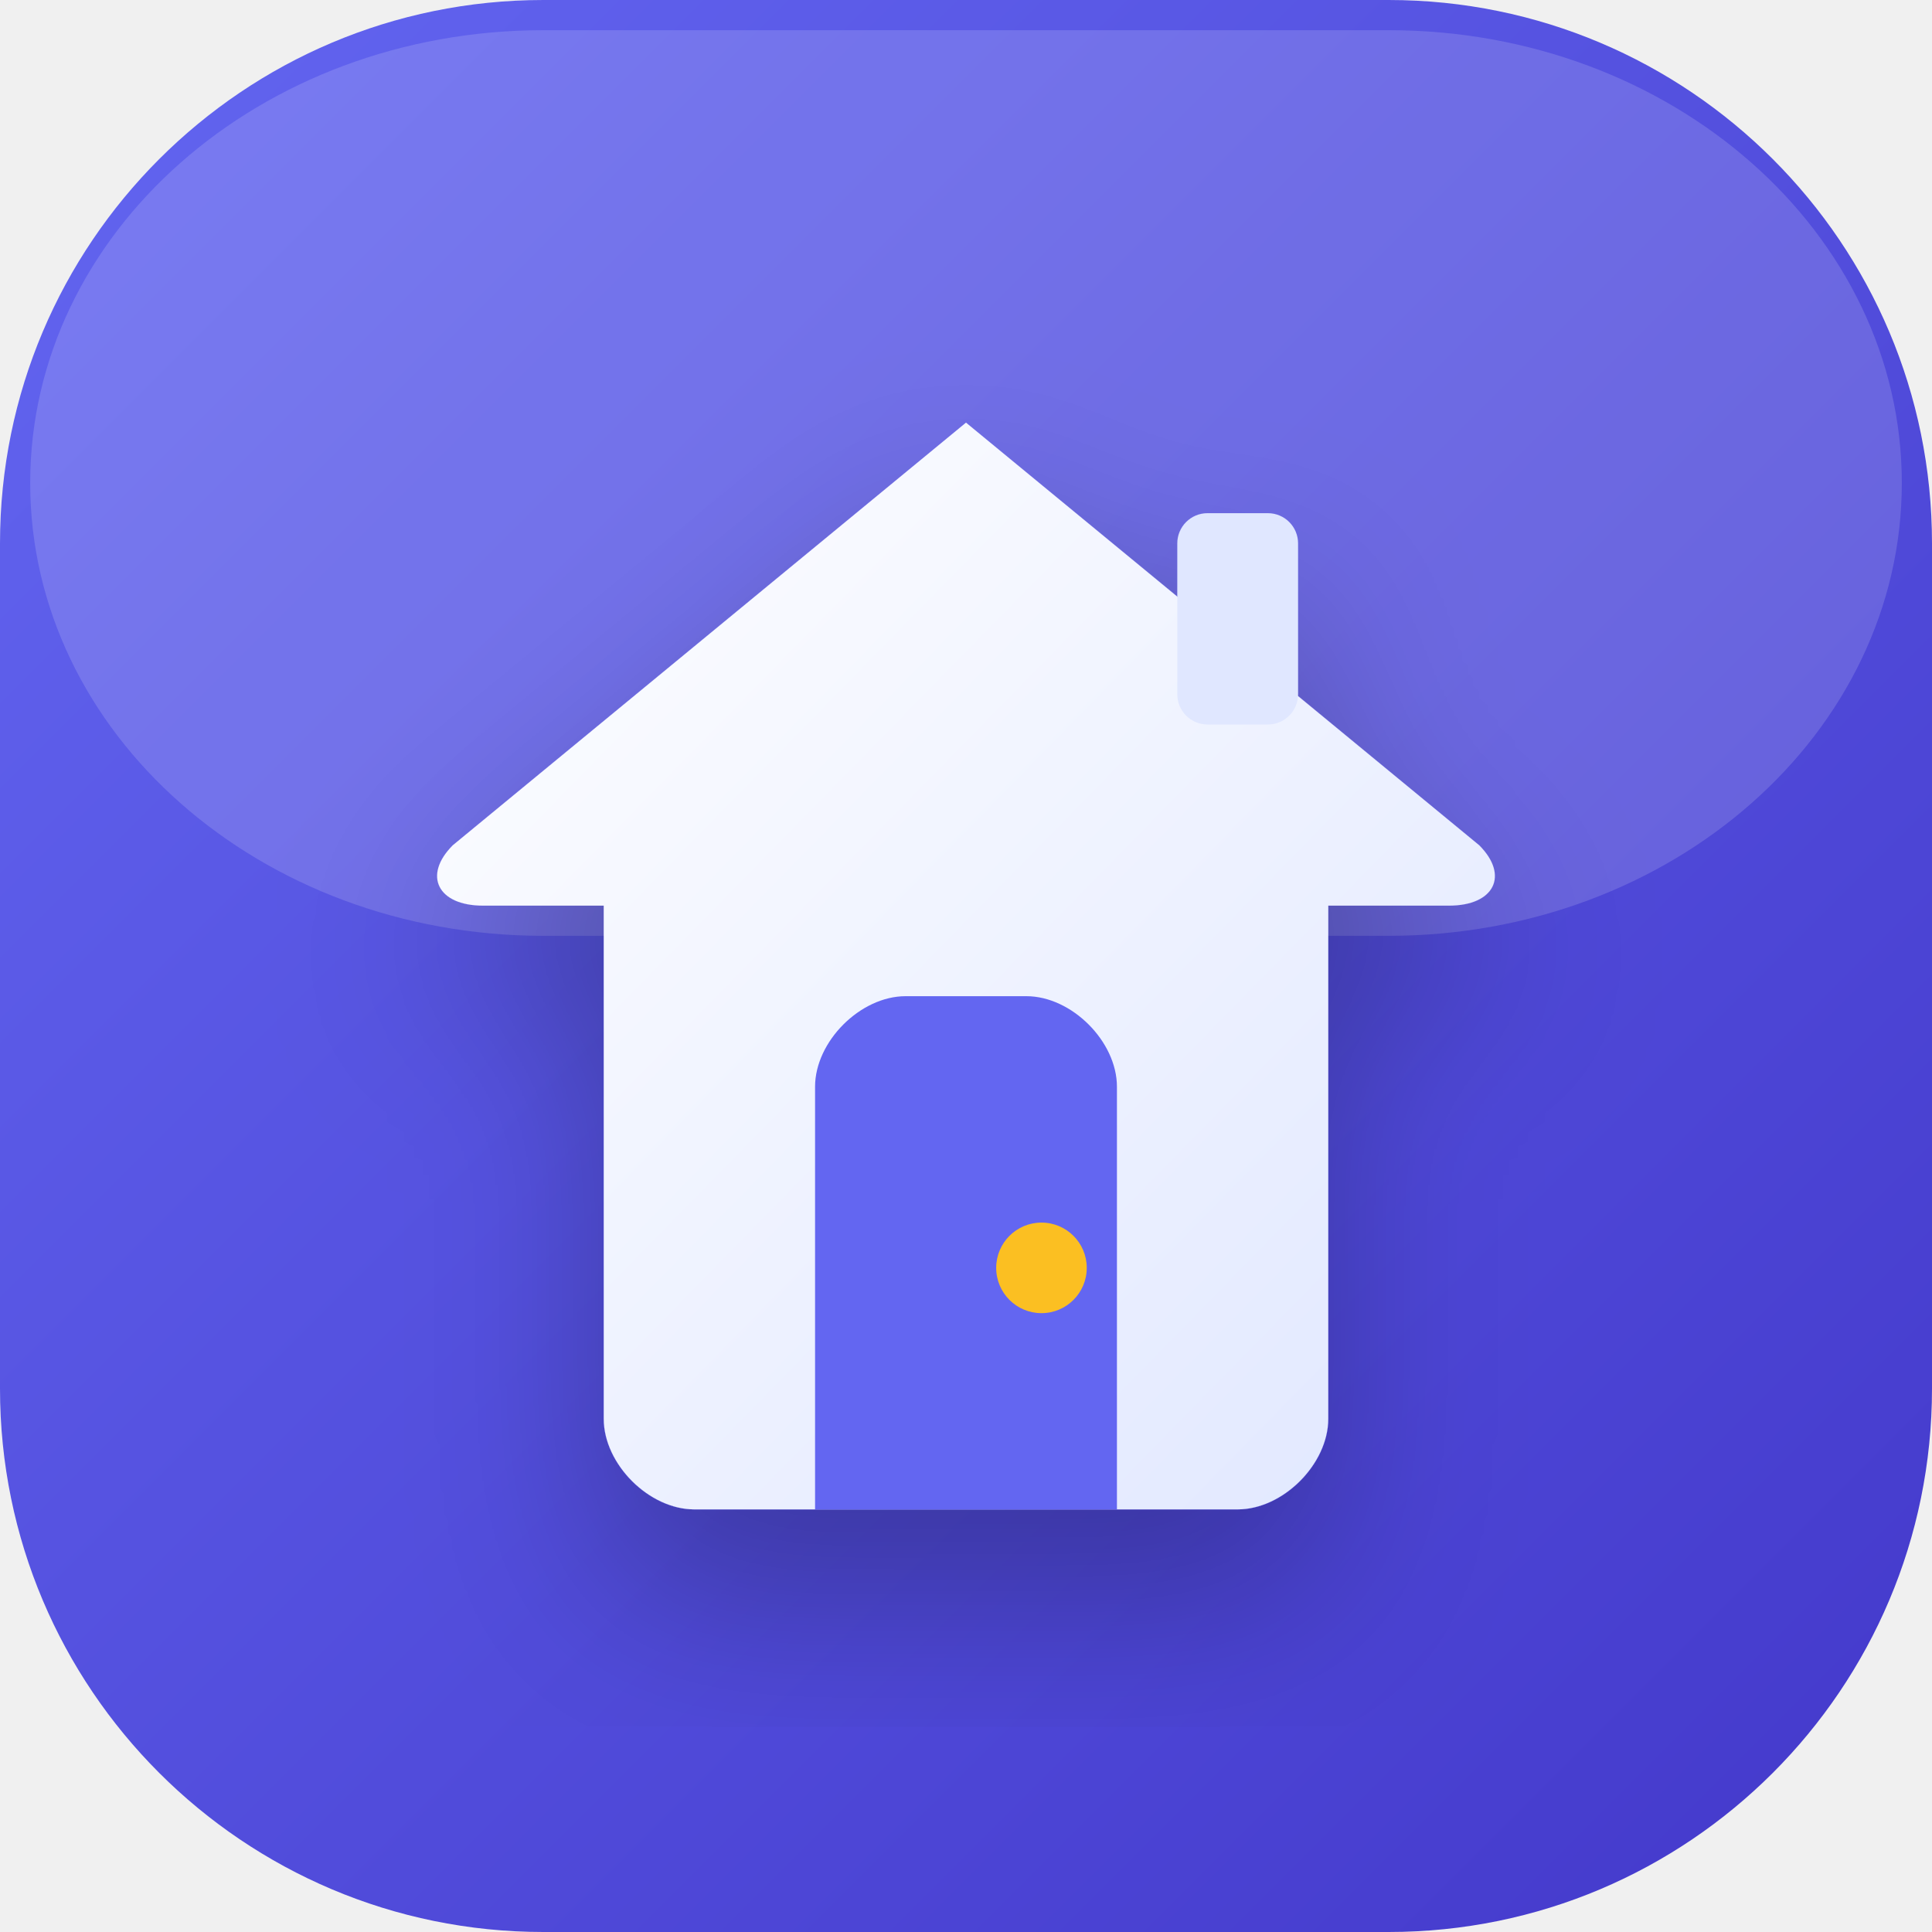
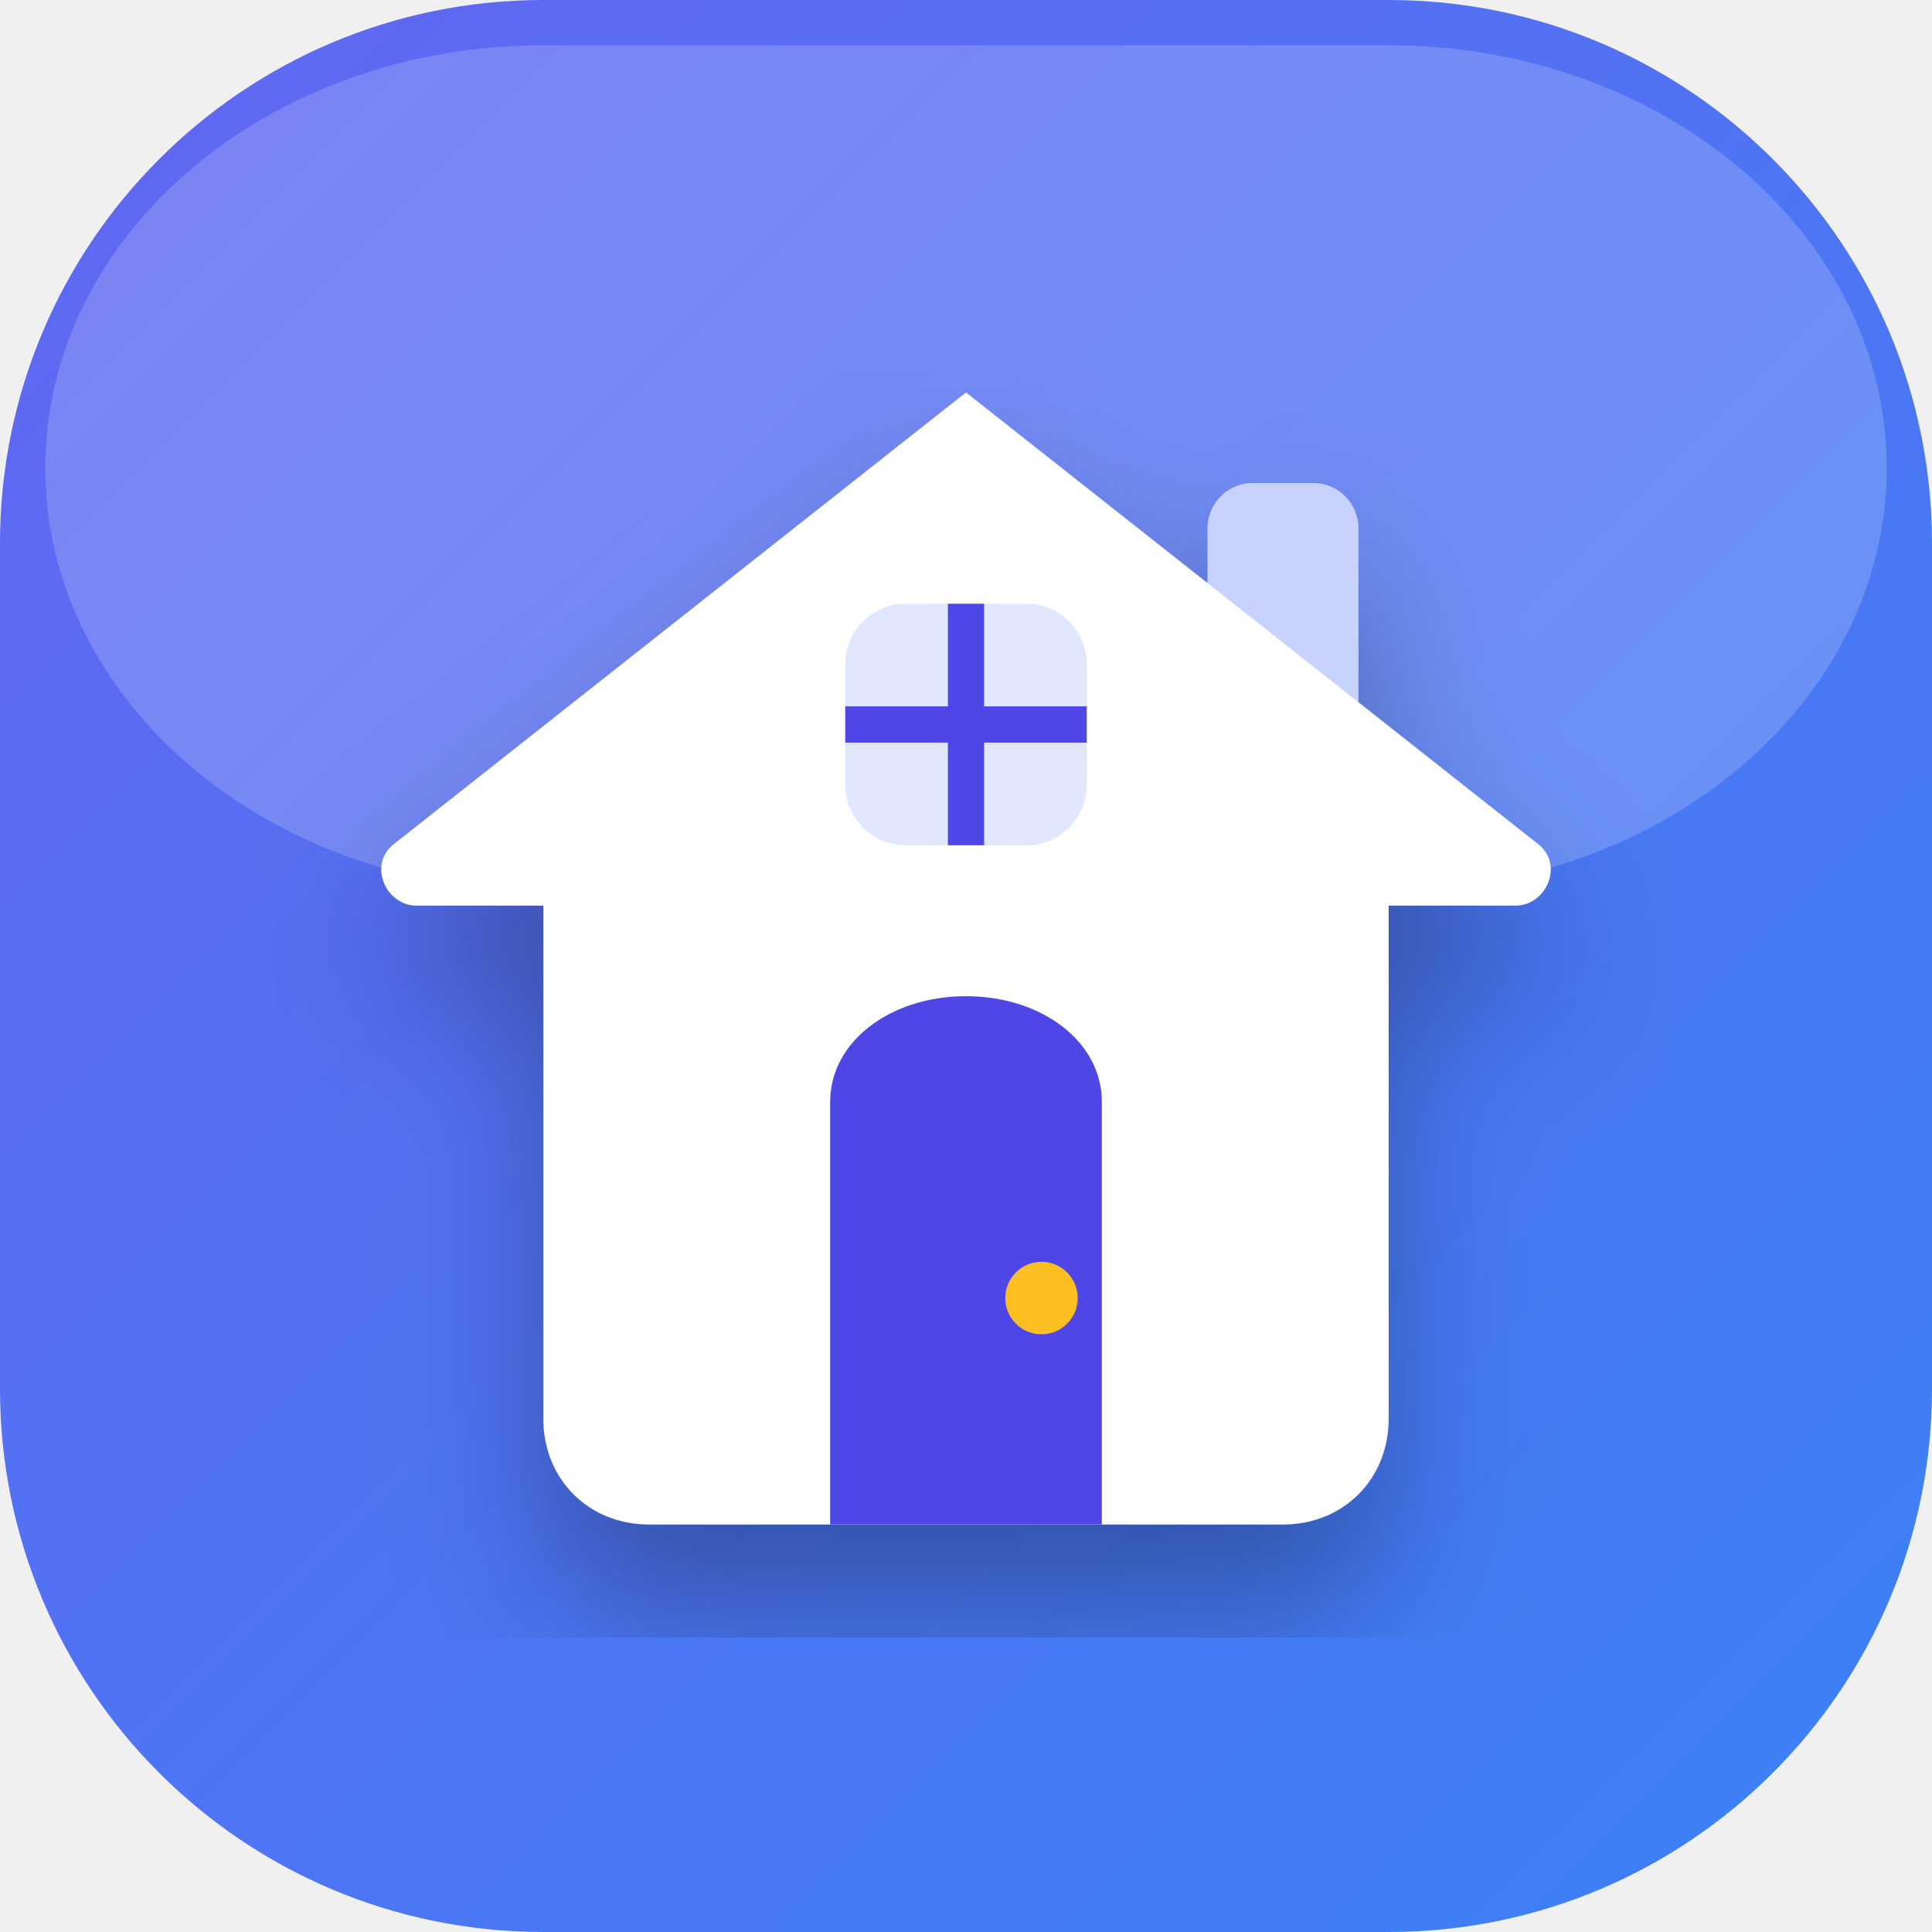
<svg xmlns="http://www.w3.org/2000/svg" viewBox="0 0 64 64" width="64" height="64">
  <defs>
-     <linearGradient id="bg-home" x1="0%" y1="0%" x2="100%" y2="100%">
+     <linearGradient id="bg_home" x1="0%" y1="0%" x2="100%" y2="100%">
      <stop offset="0%" stop-color="#6366f1" />
-       <stop offset="100%" stop-color="#4338ca" />
+       <stop offset="100%" stop-color="#3b82f6" />
    </linearGradient>
-     <linearGradient id="roof-home" x1="0%" y1="0%" x2="100%" y2="100%">
-       <stop offset="0%" stop-color="#ffffff" />
-       <stop offset="100%" stop-color="#e0e7ff" />
-     </linearGradient>
-     <filter id="glow-home" x="-20%" y="-20%" width="140%" height="140%">
-       <feDropShadow dx="0" dy="3" stdDeviation="3" flood-color="#000" flood-opacity="0.25" />
+     <filter id="sh_home">
+       <feDropShadow dx="0" dy="3" stdDeviation="2.5" flood-color="#000" flood-opacity="0.3" />
    </filter>
  </defs>
-   <rect width="64" height="64" rx="18" fill="url(#bg-home)" />
-   <rect x="1" y="1" width="62" height="30" rx="17" fill="#ffffff" fill-opacity="0.15" />
-   <g filter="url(#glow-home)">
-     <path d="M32 14 L15 28 C14 29 14.5 30 16 30 L20 30 L20 47 C20 48.5 21.5 50 23 50 L41 50 C42.5 50 44 48.5 44 47 L44 30 L48 30 C49.5 30 50 29 49 28 Z" fill="url(#roof-home)" />
-     <path d="M27 50 L27 36 C27 34.5 28.5 33 30 33 L34 33 C35.5 33 37 34.5 37 36 L37 50 Z" fill="#6366f1" />
-     <circle cx="34.5" cy="42" r="1.5" fill="#fbbf24" />
-     <rect x="39" y="17" width="4" height="7" rx="1" fill="#e0e7ff" />
+   <rect width="64" height="64" rx="18" fill="url(#bg_home)" />
+   <rect x="1.5" y="1.5" width="61" height="28" rx="16.5" fill="#ffffff" fill-opacity="0.18" />
+   <g filter="url(#sh_home)">
+     <rect x="40" y="16" width="5" height="10" rx="1.5" fill="#c7d2fe" />
+     <path d="M32 13 L13 28 C12.2 28.7 12.8 30 13.8 30 L18 30 L18 47 C18 49 19.5 50.5 21.5 50.5 L42.5 50.5 C44.5 50.5 46 49 46 47 L46 30 L50.2 30 C51.2 30 51.8 28.7 51 28 Z" fill="#ffffff" />
+     <path d="M27.5 50.5 L27.5 36.5 C27.5 34.5 29.5 33 32 33 C34.5 33 36.5 34.5 36.5 36.5 L36.5 50.5 Z" fill="#4f46e5" />
+     <circle cx="34.5" cy="43" r="1.2" fill="#fbbf24" />
+     <rect x="28" y="20" width="8" height="8" rx="2" fill="#e0e7ff" />
+     <path d="M32 20 L32 28 M28 24 L36 24" stroke="#4f46e5" stroke-width="1.2" />
  </g>
</svg>
